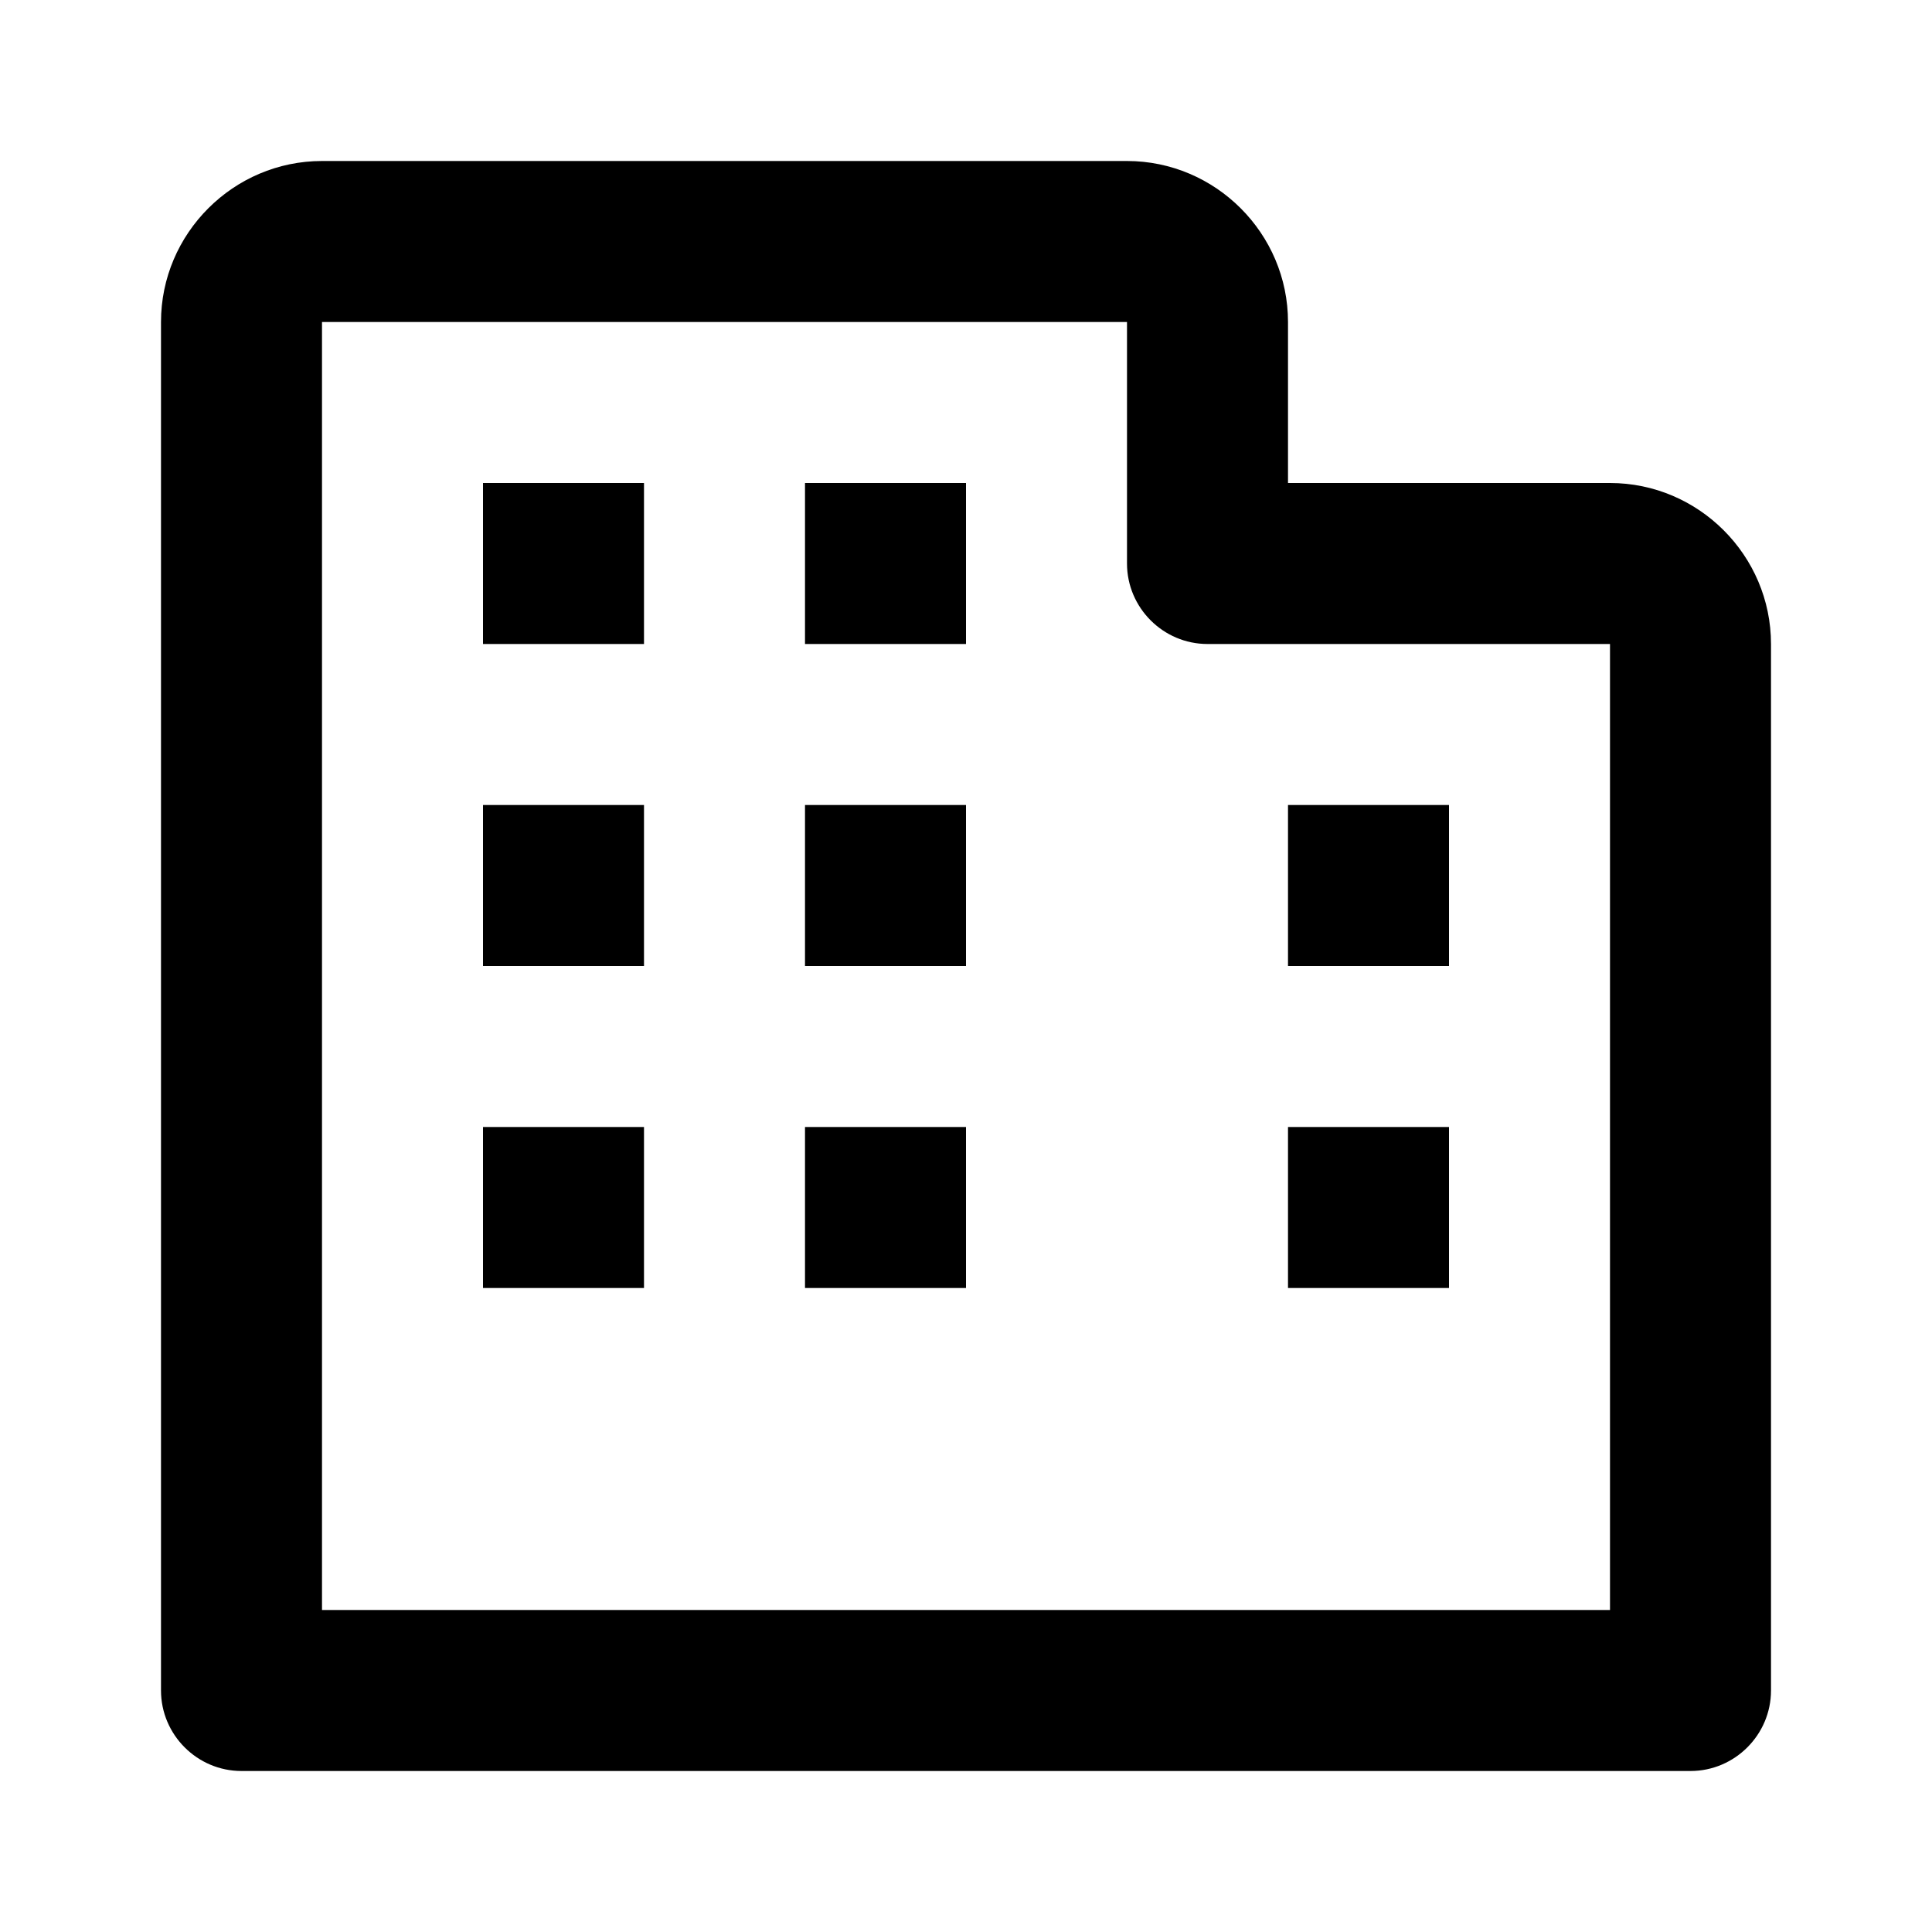
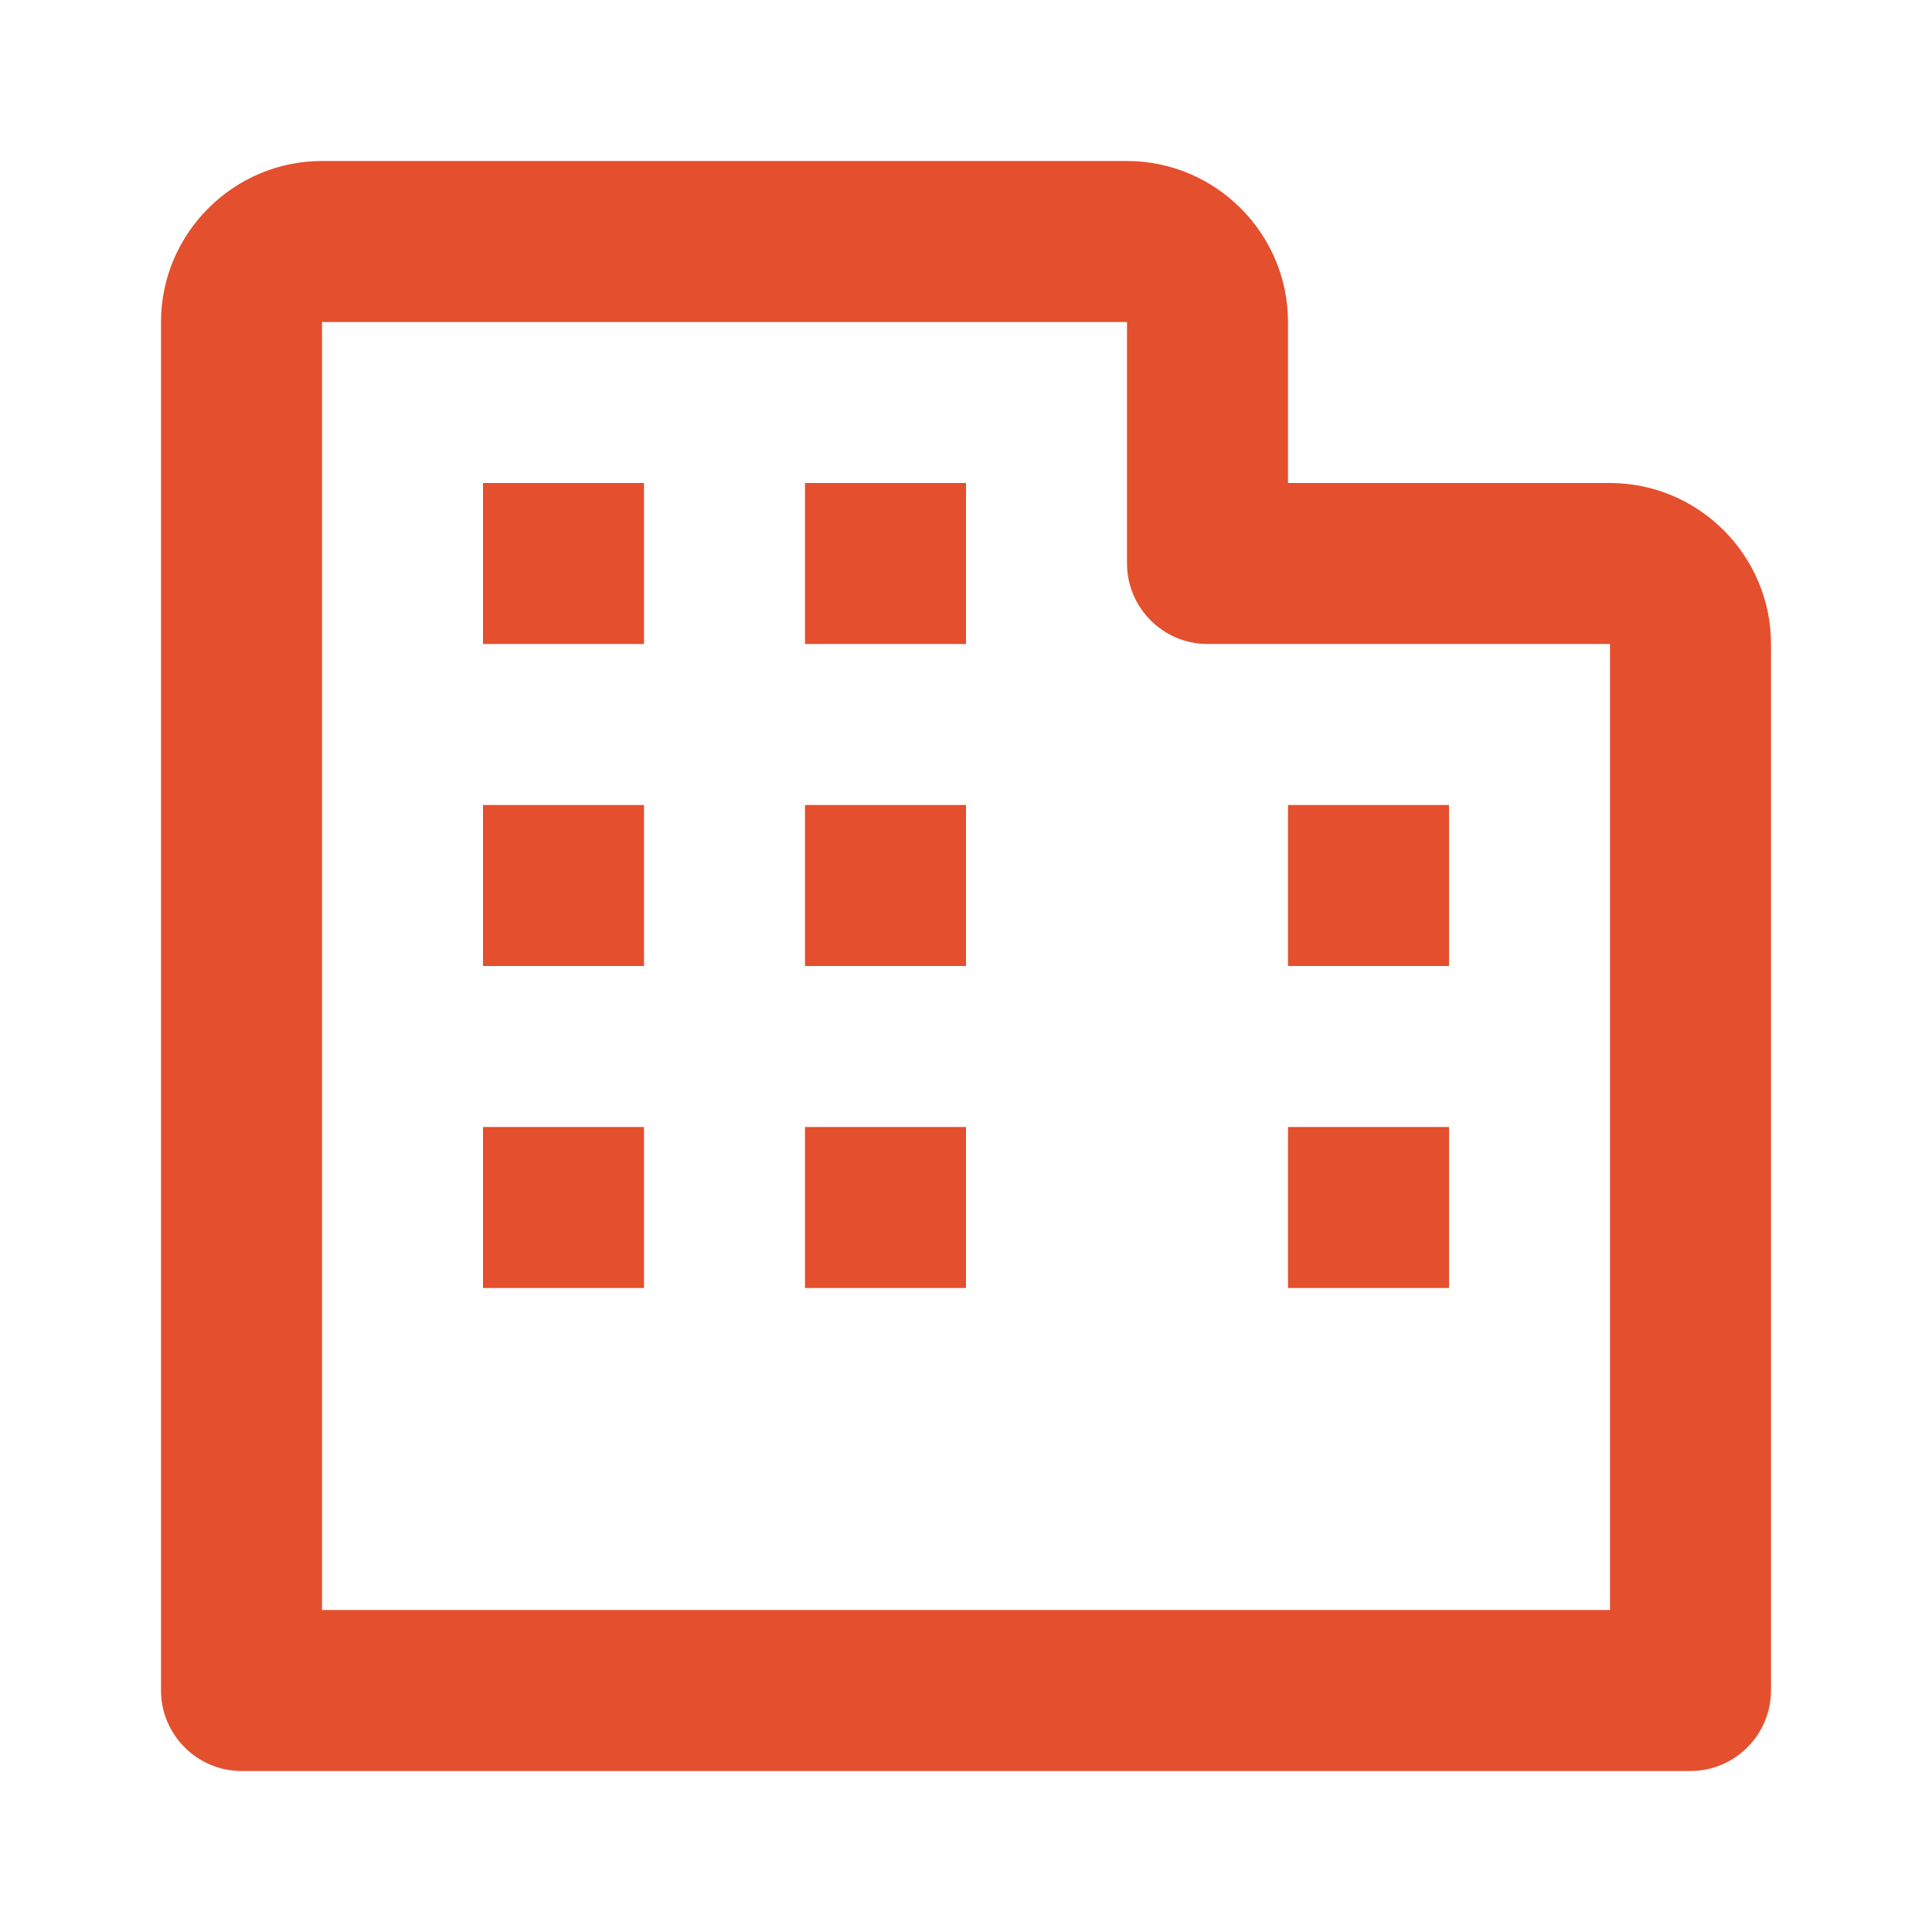
<svg xmlns="http://www.w3.org/2000/svg" width="24" height="24" viewBox="0 0 24 24" fill="none">
-   <path d="M20 6H16V4C16 2.9 15.1 2 14 2H4C2.9 2 2 2.9 2 4V21C2 21.55 2.45 22 3 22H21C21.55 22 22 21.55 22 21V8C22 6.9 21.1 6 20 6ZM20 20H4V4H14V7C14 7.55 14.45 8 15 8H20V20Z" fill="black" />
-   <path d="M10 6H12V8H10V6ZM6 6H8V8H6V6ZM6 10H8V12H6V10ZM10 10H12V12H10V10ZM16 10H18V12H16V10ZM10 14H12V16H10V14ZM6 14H8V16H6V14ZM16 14H18V16H16V14Z" fill="black" />
+   <path d="M20 6H16V4C16 2.9 15.1 2 14 2H4C2.9 2 2 2.9 2 4V21C2 21.55 2.45 22 3 22H21C21.55 22 22 21.55 22 21V8C22 6.9 21.1 6 20 6ZM20 20H4V4H14V7C14 7.55 14.45 8 15 8H20V20Z" fill="#E44F2D" />
+   <path d="M10 6H12V8H10V6ZM6 6H8V8H6V6ZM6 10H8V12H6V10ZM10 10H12V12H10V10ZM16 10H18V12H16V10ZM10 14H12V16H10V14ZM6 14H8V16H6V14ZM16 14H18V16H16V14Z" fill="#E44F2D" />
</svg>
